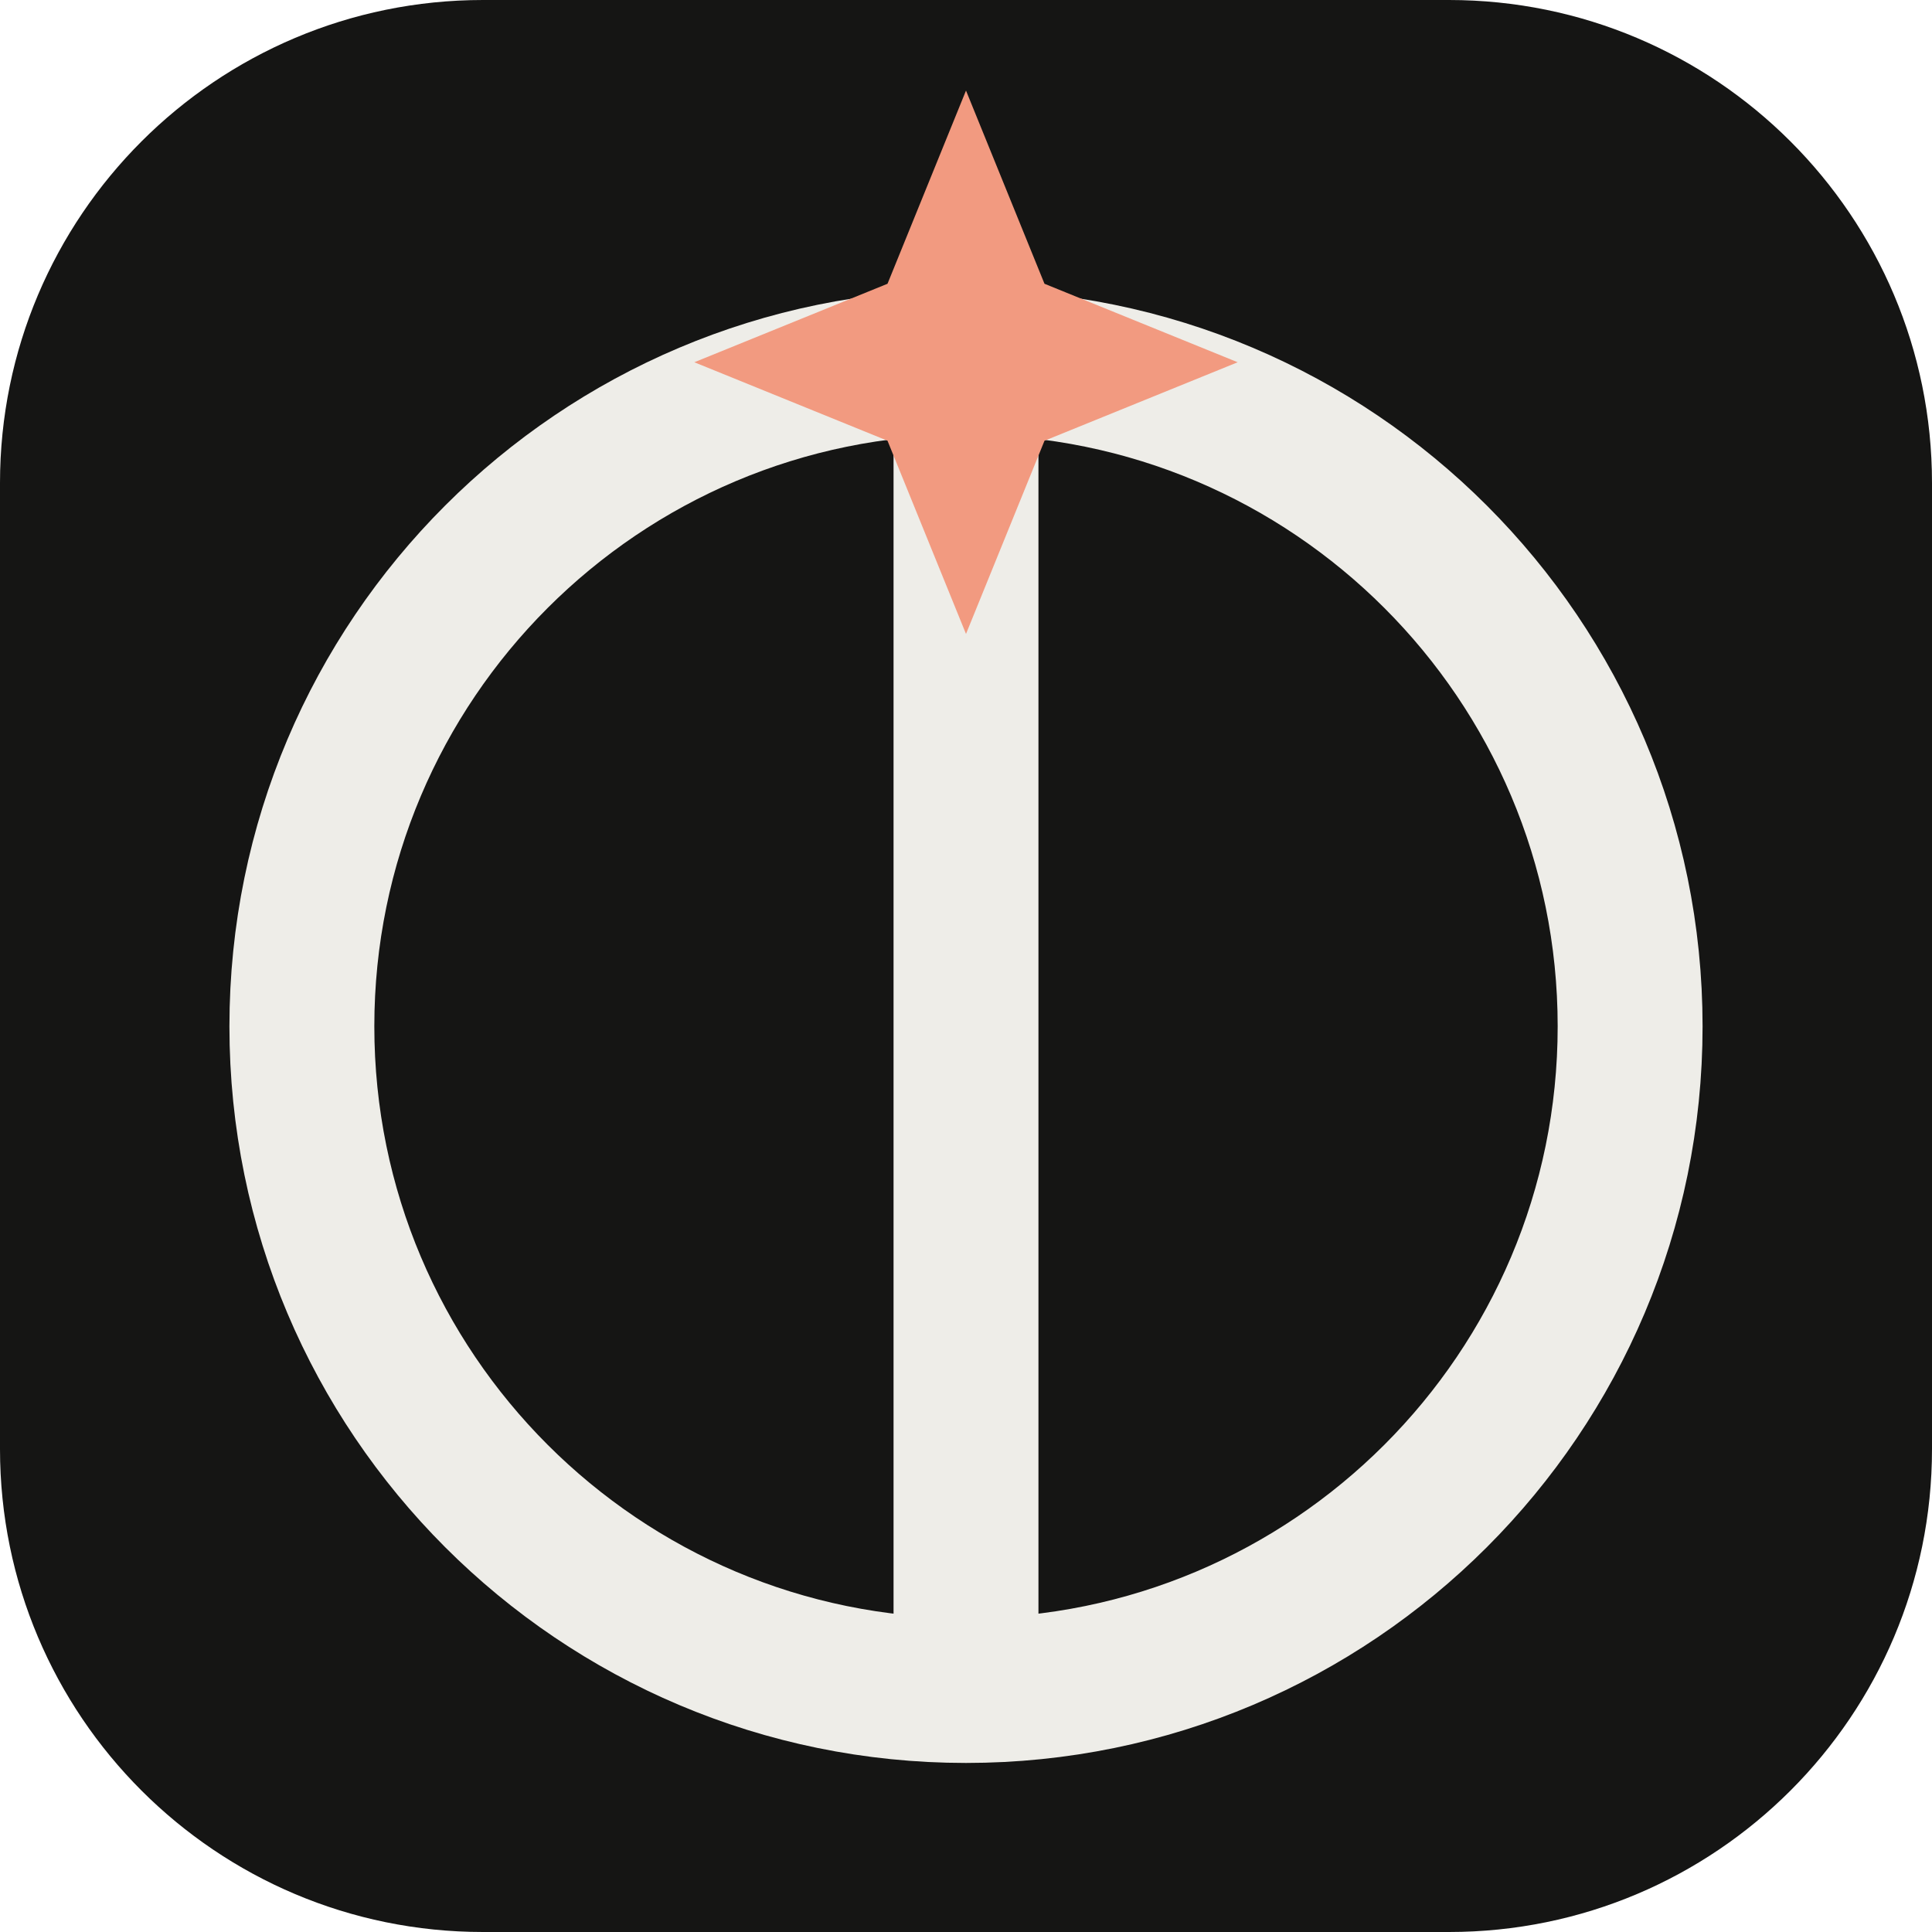
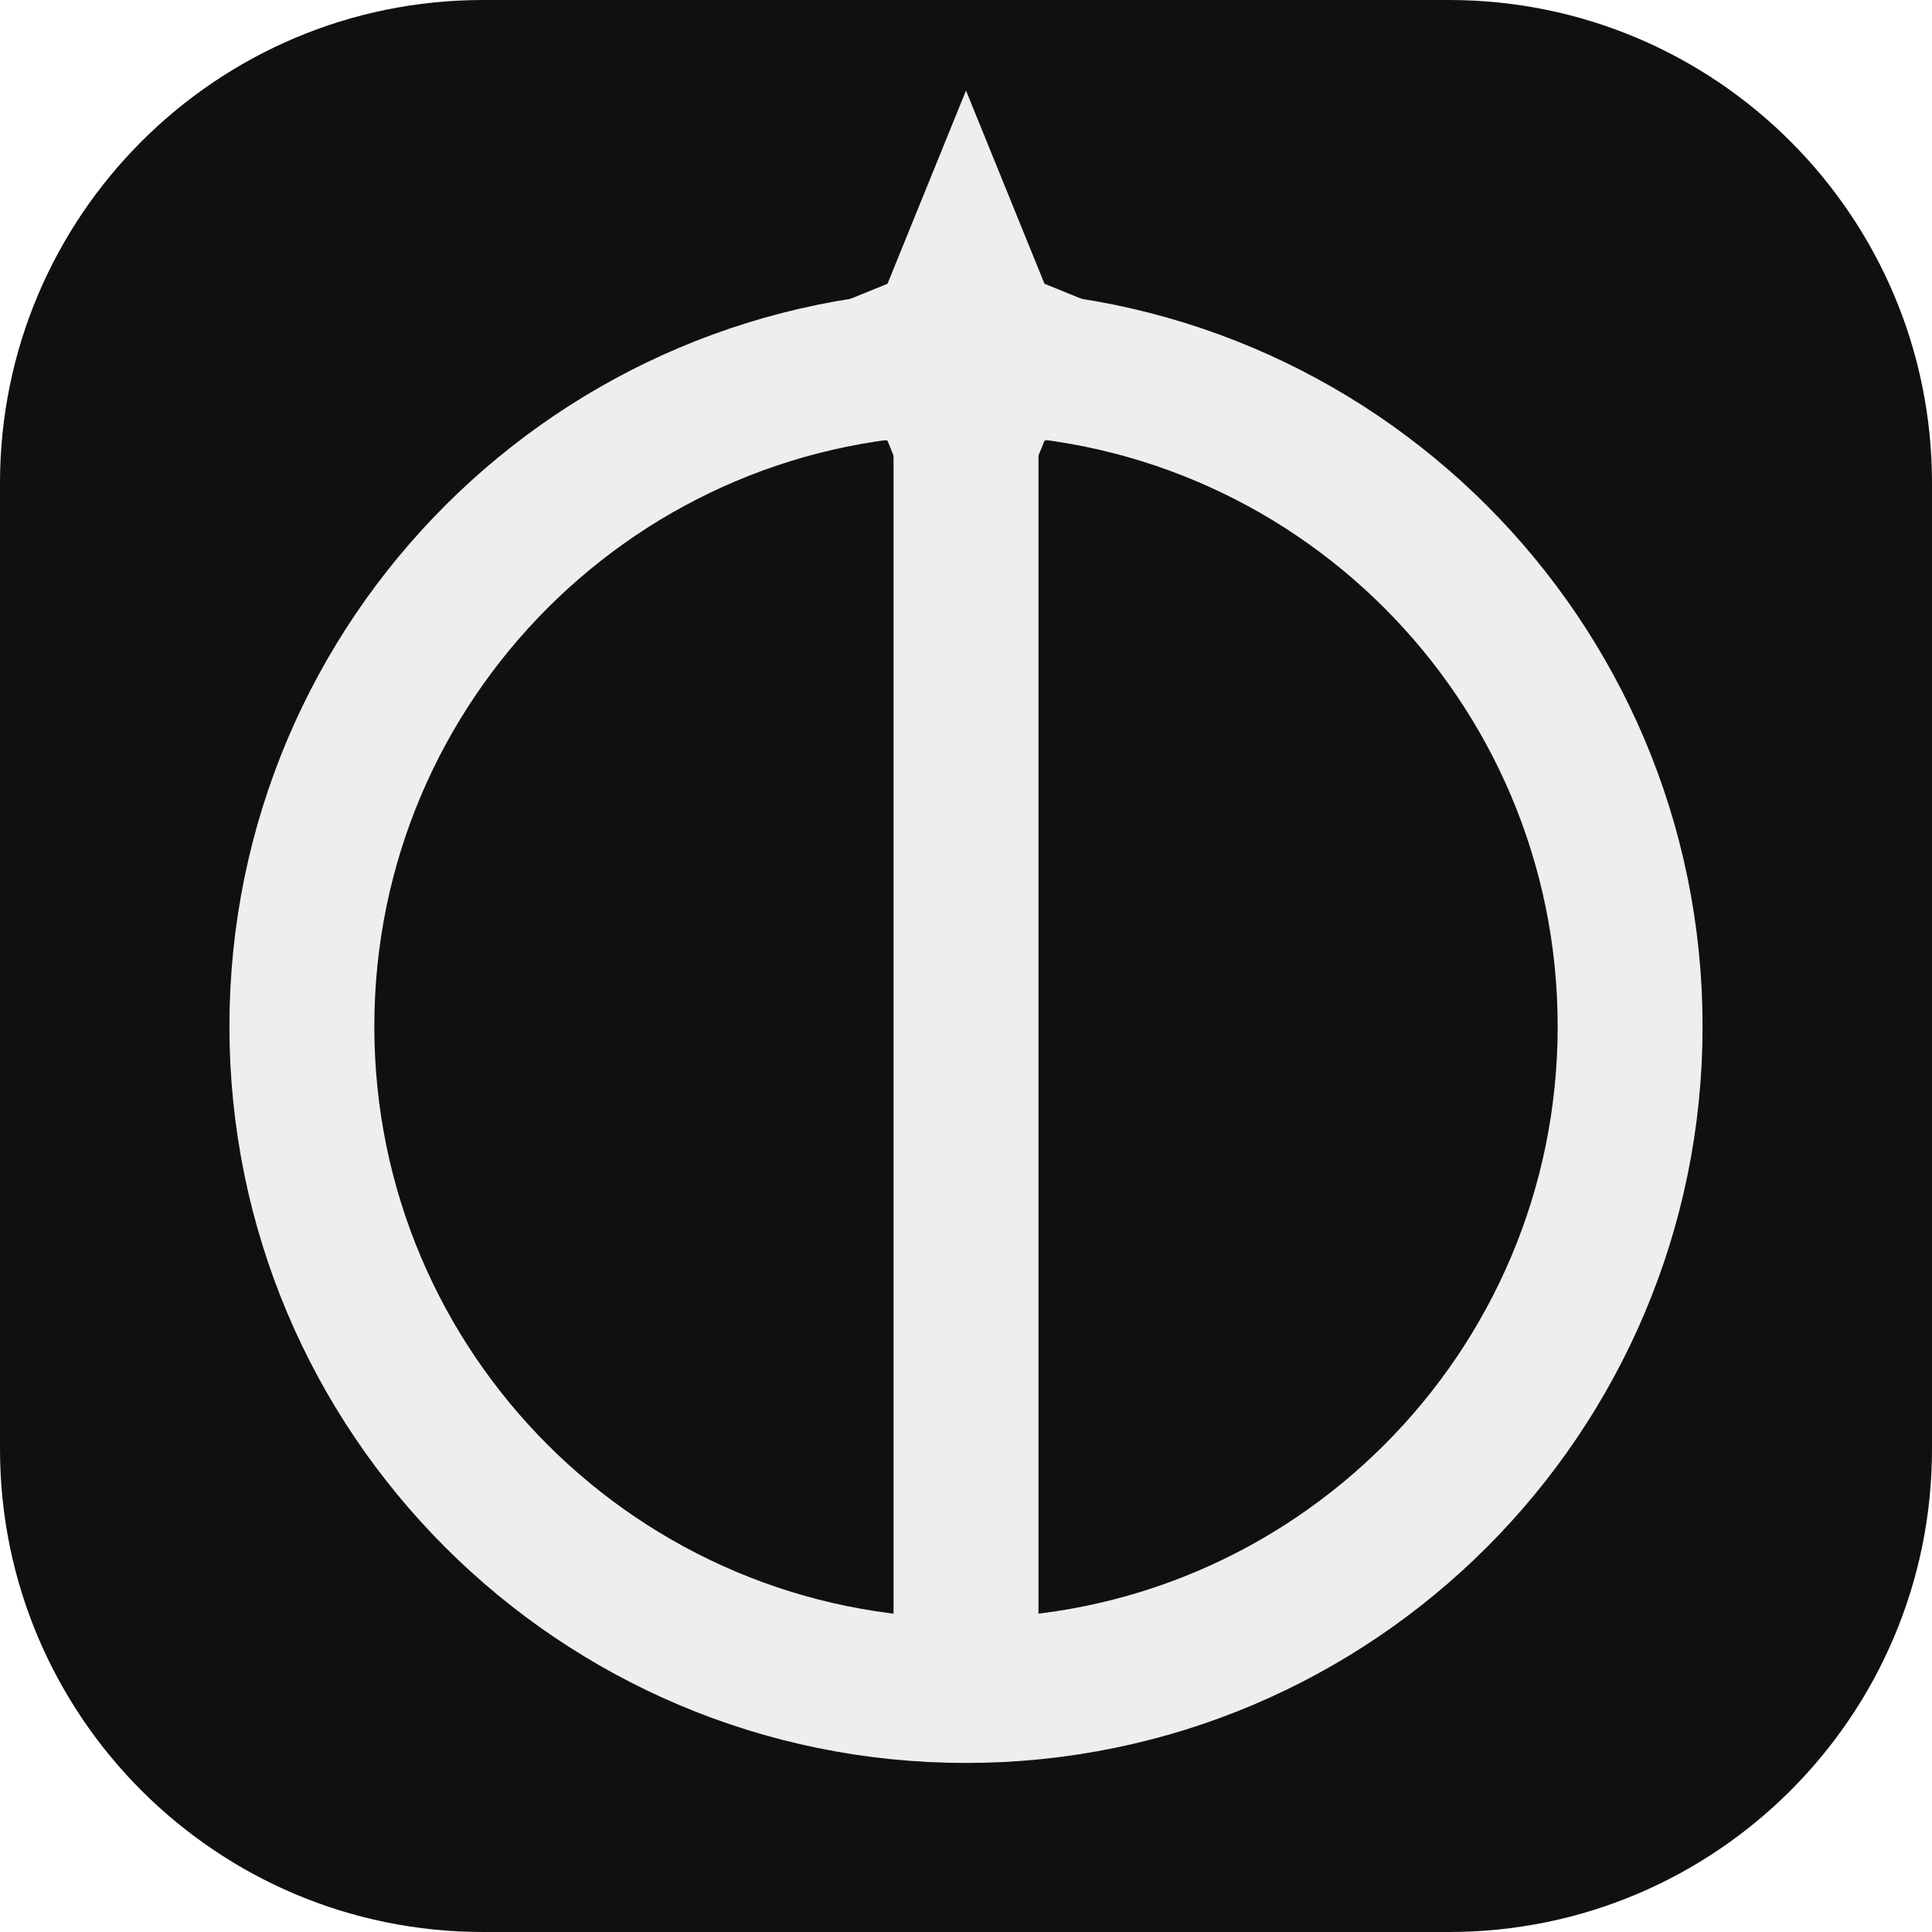
<svg xmlns="http://www.w3.org/2000/svg" viewBox="0 0 32 32" width="32" height="32">
-   <rect width="32" height="32" rx="8" fill="#151514" />
-   <circle cx="16" cy="17" r="11" fill="none" stroke="#EEEDE8" stroke-width="2.4" />
-   <path d="M16 6v22" fill="none" stroke="#EEEDE8" stroke-width="2.4" />
-   <path d="M16 1.5 L17.3 4.7 L20.5 6 L17.3 7.3 L16 10.5 L14.7 7.3 L11.5 6 L14.7 4.7 Z" fill="#F29A80" />
+   <rect width="32" height="32" rx="8" fill="#101010" />
+   <circle cx="16" cy="17" r="11" fill="none" stroke="#EEEEEE" stroke-width="2.4" />
+   <path d="M16 6v22" fill="none" stroke="#EEEEEE" stroke-width="2.4" />
+   <path d="M16 1.5 L17.3 4.7 L20.5 6 L17.3 7.3 L16 10.5 L14.7 7.3 L11.5 6 L14.7 4.7 Z" fill="#EEEEEE" />
</svg>
